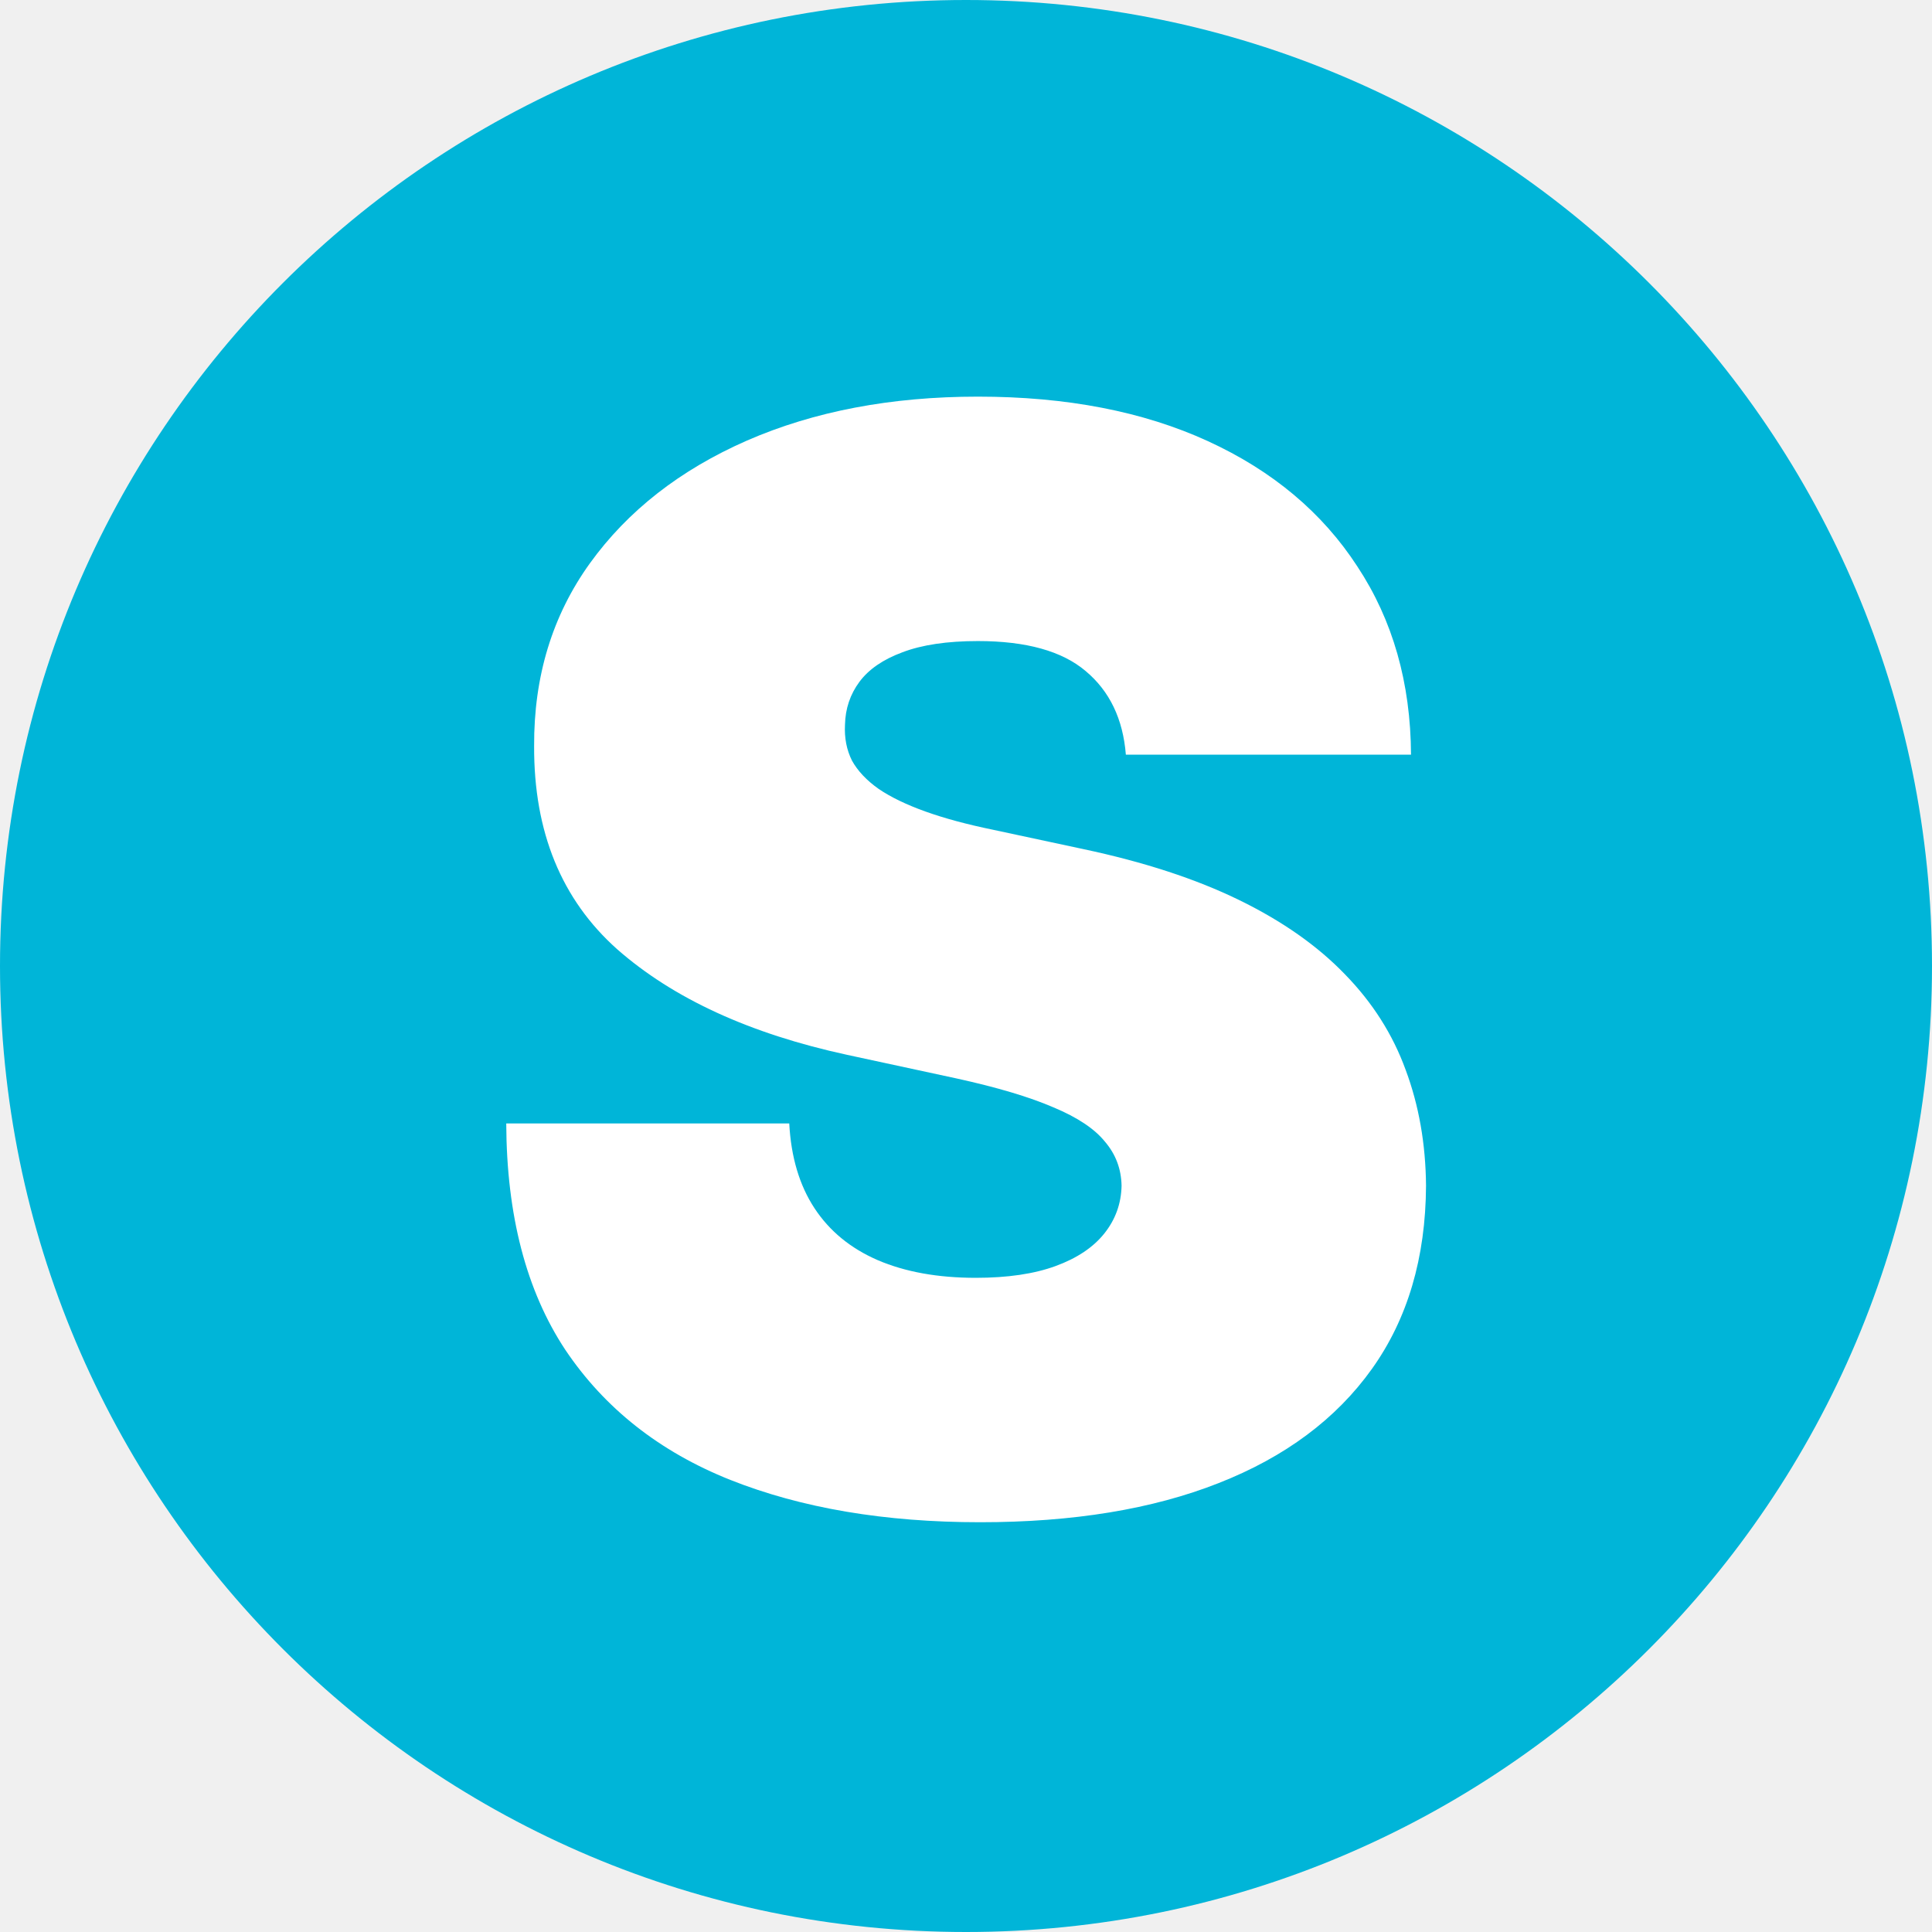
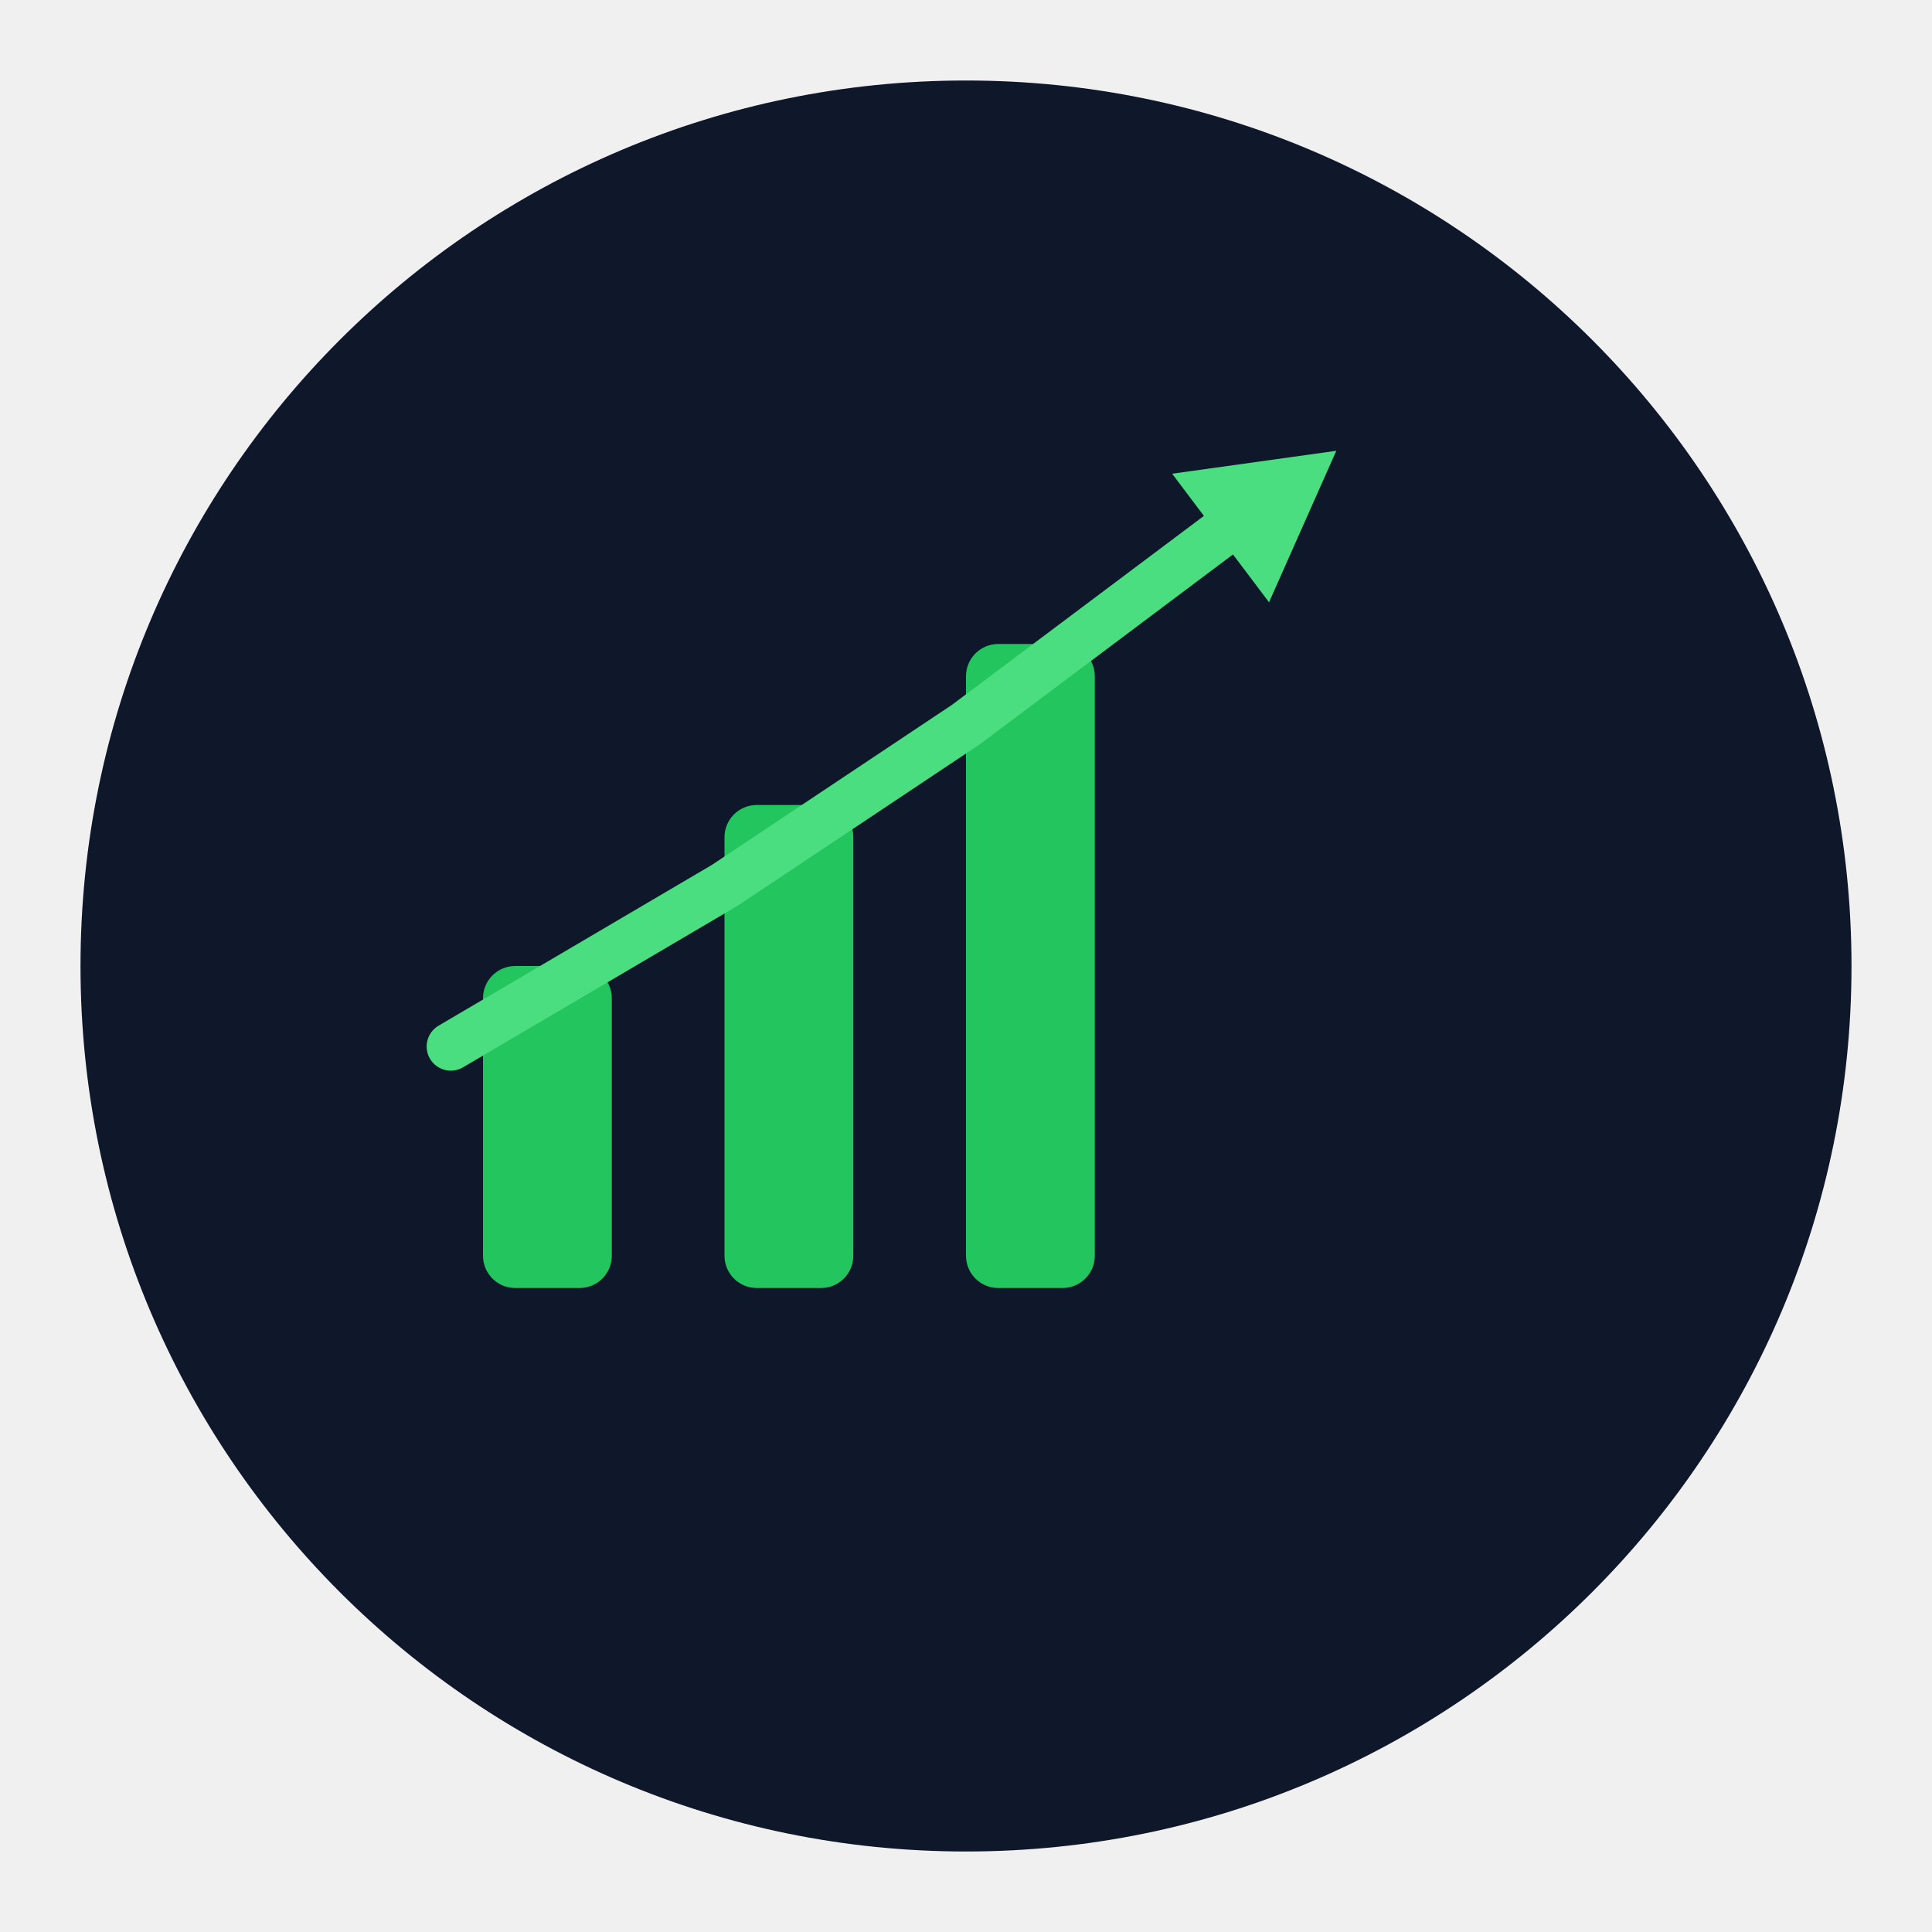
- <svg xmlns="http://www.w3.org/2000/svg" width="128" height="128" viewBox="0 0 128 128" fill="none">
-   <g clip-path="url(#clip0_1_3)">
-     <circle cx="64" cy="64" r="64" fill="#00B5D8" />
-     <path d="M74.591 50C74.402 47.633 73.514 45.786 71.928 44.46C70.365 43.135 67.986 42.472 64.79 42.472C62.754 42.472 61.085 42.72 59.783 43.217C58.505 43.691 57.558 44.342 56.942 45.17C56.327 45.999 56.007 46.946 55.983 48.011C55.936 48.887 56.09 49.68 56.445 50.391C56.824 51.077 57.416 51.705 58.221 52.273C59.025 52.817 60.055 53.314 61.31 53.764C62.565 54.214 64.056 54.617 65.784 54.972L71.75 56.25C75.775 57.102 79.22 58.227 82.084 59.624C84.949 61.02 87.293 62.666 89.115 64.56C90.938 66.43 92.276 68.537 93.128 70.881C94.004 73.224 94.454 75.781 94.478 78.551C94.454 83.333 93.258 87.382 90.891 90.696C88.524 94.01 85.138 96.532 80.735 98.26C76.355 99.988 71.088 100.852 64.932 100.852C58.611 100.852 53.095 99.917 48.384 98.047C43.696 96.177 40.05 93.3 37.446 89.418C34.866 85.511 33.564 80.516 33.54 74.432H52.29C52.408 76.657 52.965 78.528 53.959 80.043C54.953 81.558 56.35 82.706 58.15 83.487C59.972 84.269 62.139 84.659 64.648 84.659C66.755 84.659 68.519 84.399 69.939 83.878C71.36 83.357 72.437 82.635 73.171 81.712C73.905 80.788 74.284 79.735 74.307 78.551C74.284 77.438 73.916 76.468 73.206 75.639C72.52 74.787 71.383 74.029 69.797 73.367C68.211 72.68 66.069 72.041 63.37 71.449L56.125 69.886C49.686 68.49 44.608 66.158 40.891 62.891C37.198 59.6 35.363 55.114 35.387 49.432C35.363 44.815 36.594 40.779 39.08 37.322C41.589 33.842 45.058 31.132 49.485 29.19C53.935 27.249 59.037 26.278 64.79 26.278C70.661 26.278 75.74 27.261 80.025 29.226C84.309 31.191 87.612 33.961 89.932 37.535C92.276 41.087 93.46 45.242 93.483 50H74.591Z" fill="white" />
+ <svg xmlns="http://www.w3.org/2000/svg" viewBox="0 0 120 120" fill="none">
+   <circle cx="60" cy="60" r="55" fill="#0F172A" />
+   <rect x="30" y="60" width="8" height="20" rx="2" fill="#22C55E" />
+   <rect x="45" y="50" width="8" height="30" rx="2" fill="#22C55E" />
+   <rect x="60" y="40" width="8" height="40" rx="2" fill="#22C55E" />
+   <path d="M28 65 L45 55 L60 45 L80 30" stroke="#4ADE80" stroke-width="3" stroke-linecap="round" stroke-linejoin="round" />
+   <g transform="translate(83,28) rotate(-37)">
+     <path d="M0 0 L-9 -5 L-9 5 Z" fill="#4ADE80" />
  </g>
-   <defs>
-     <clipPath id="clip0_1_3">
-       <rect width="128" height="128" fill="white" />
-     </clipPath>
-   </defs>
</svg>
